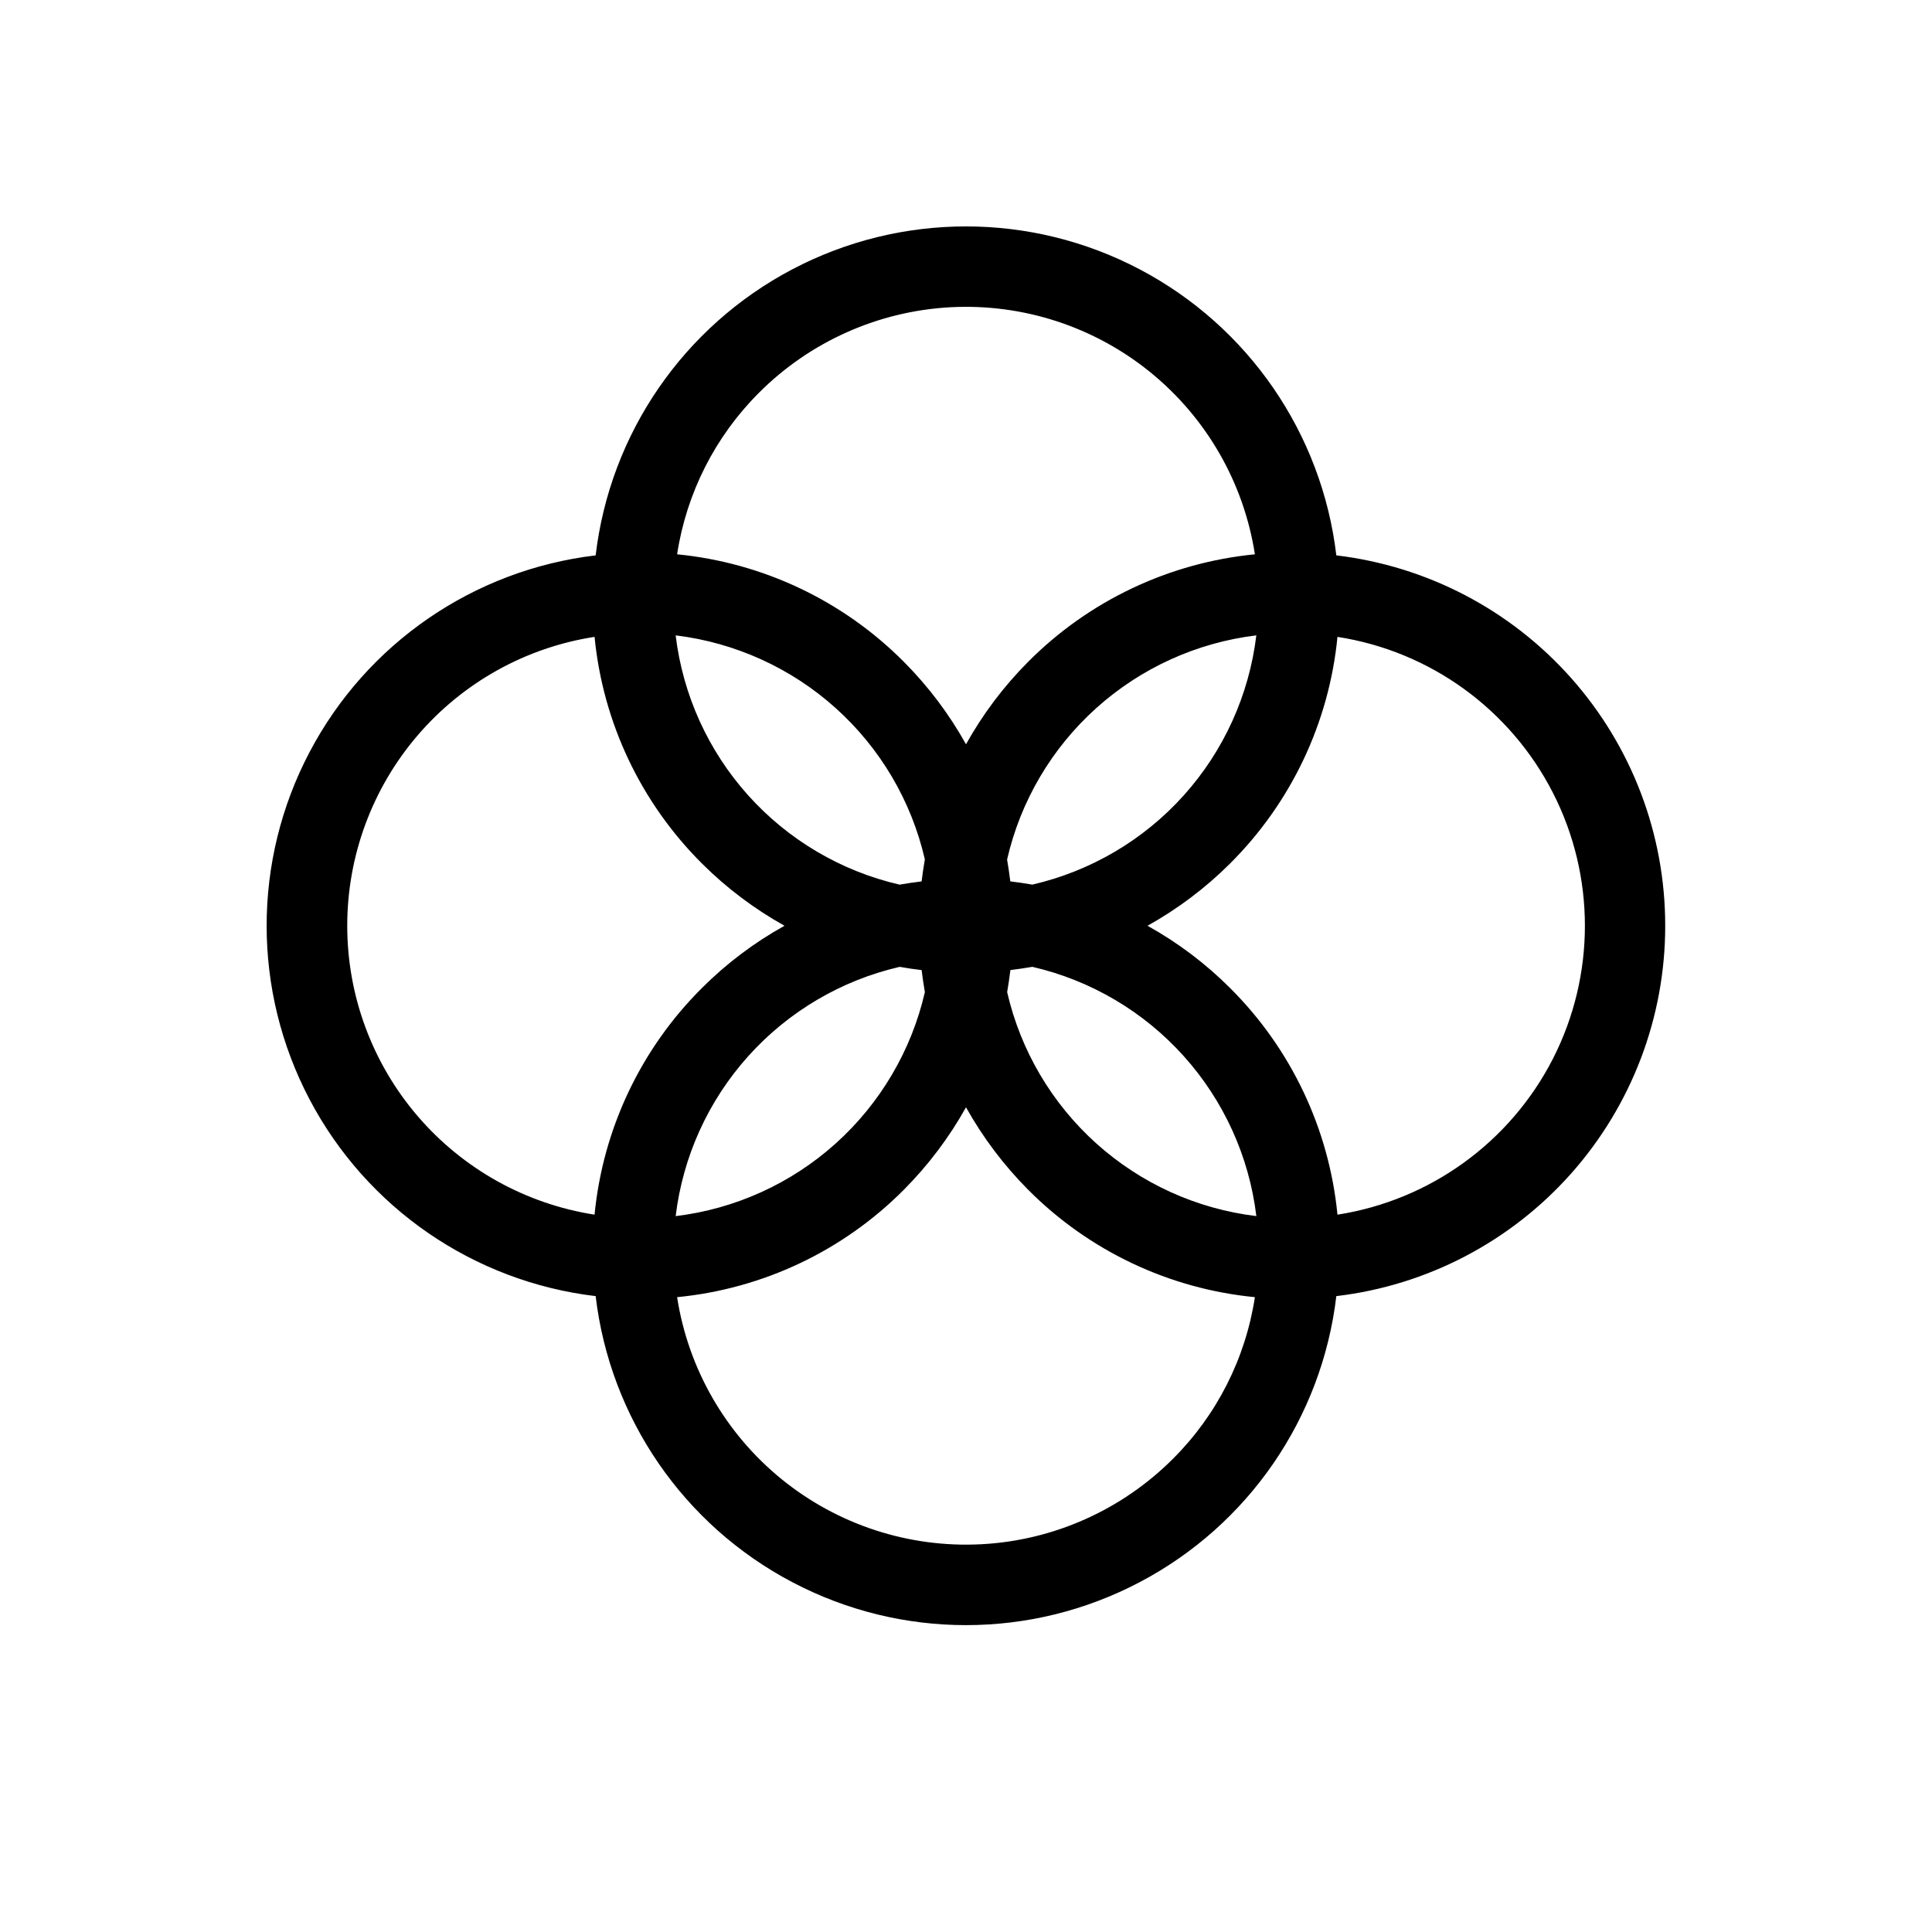
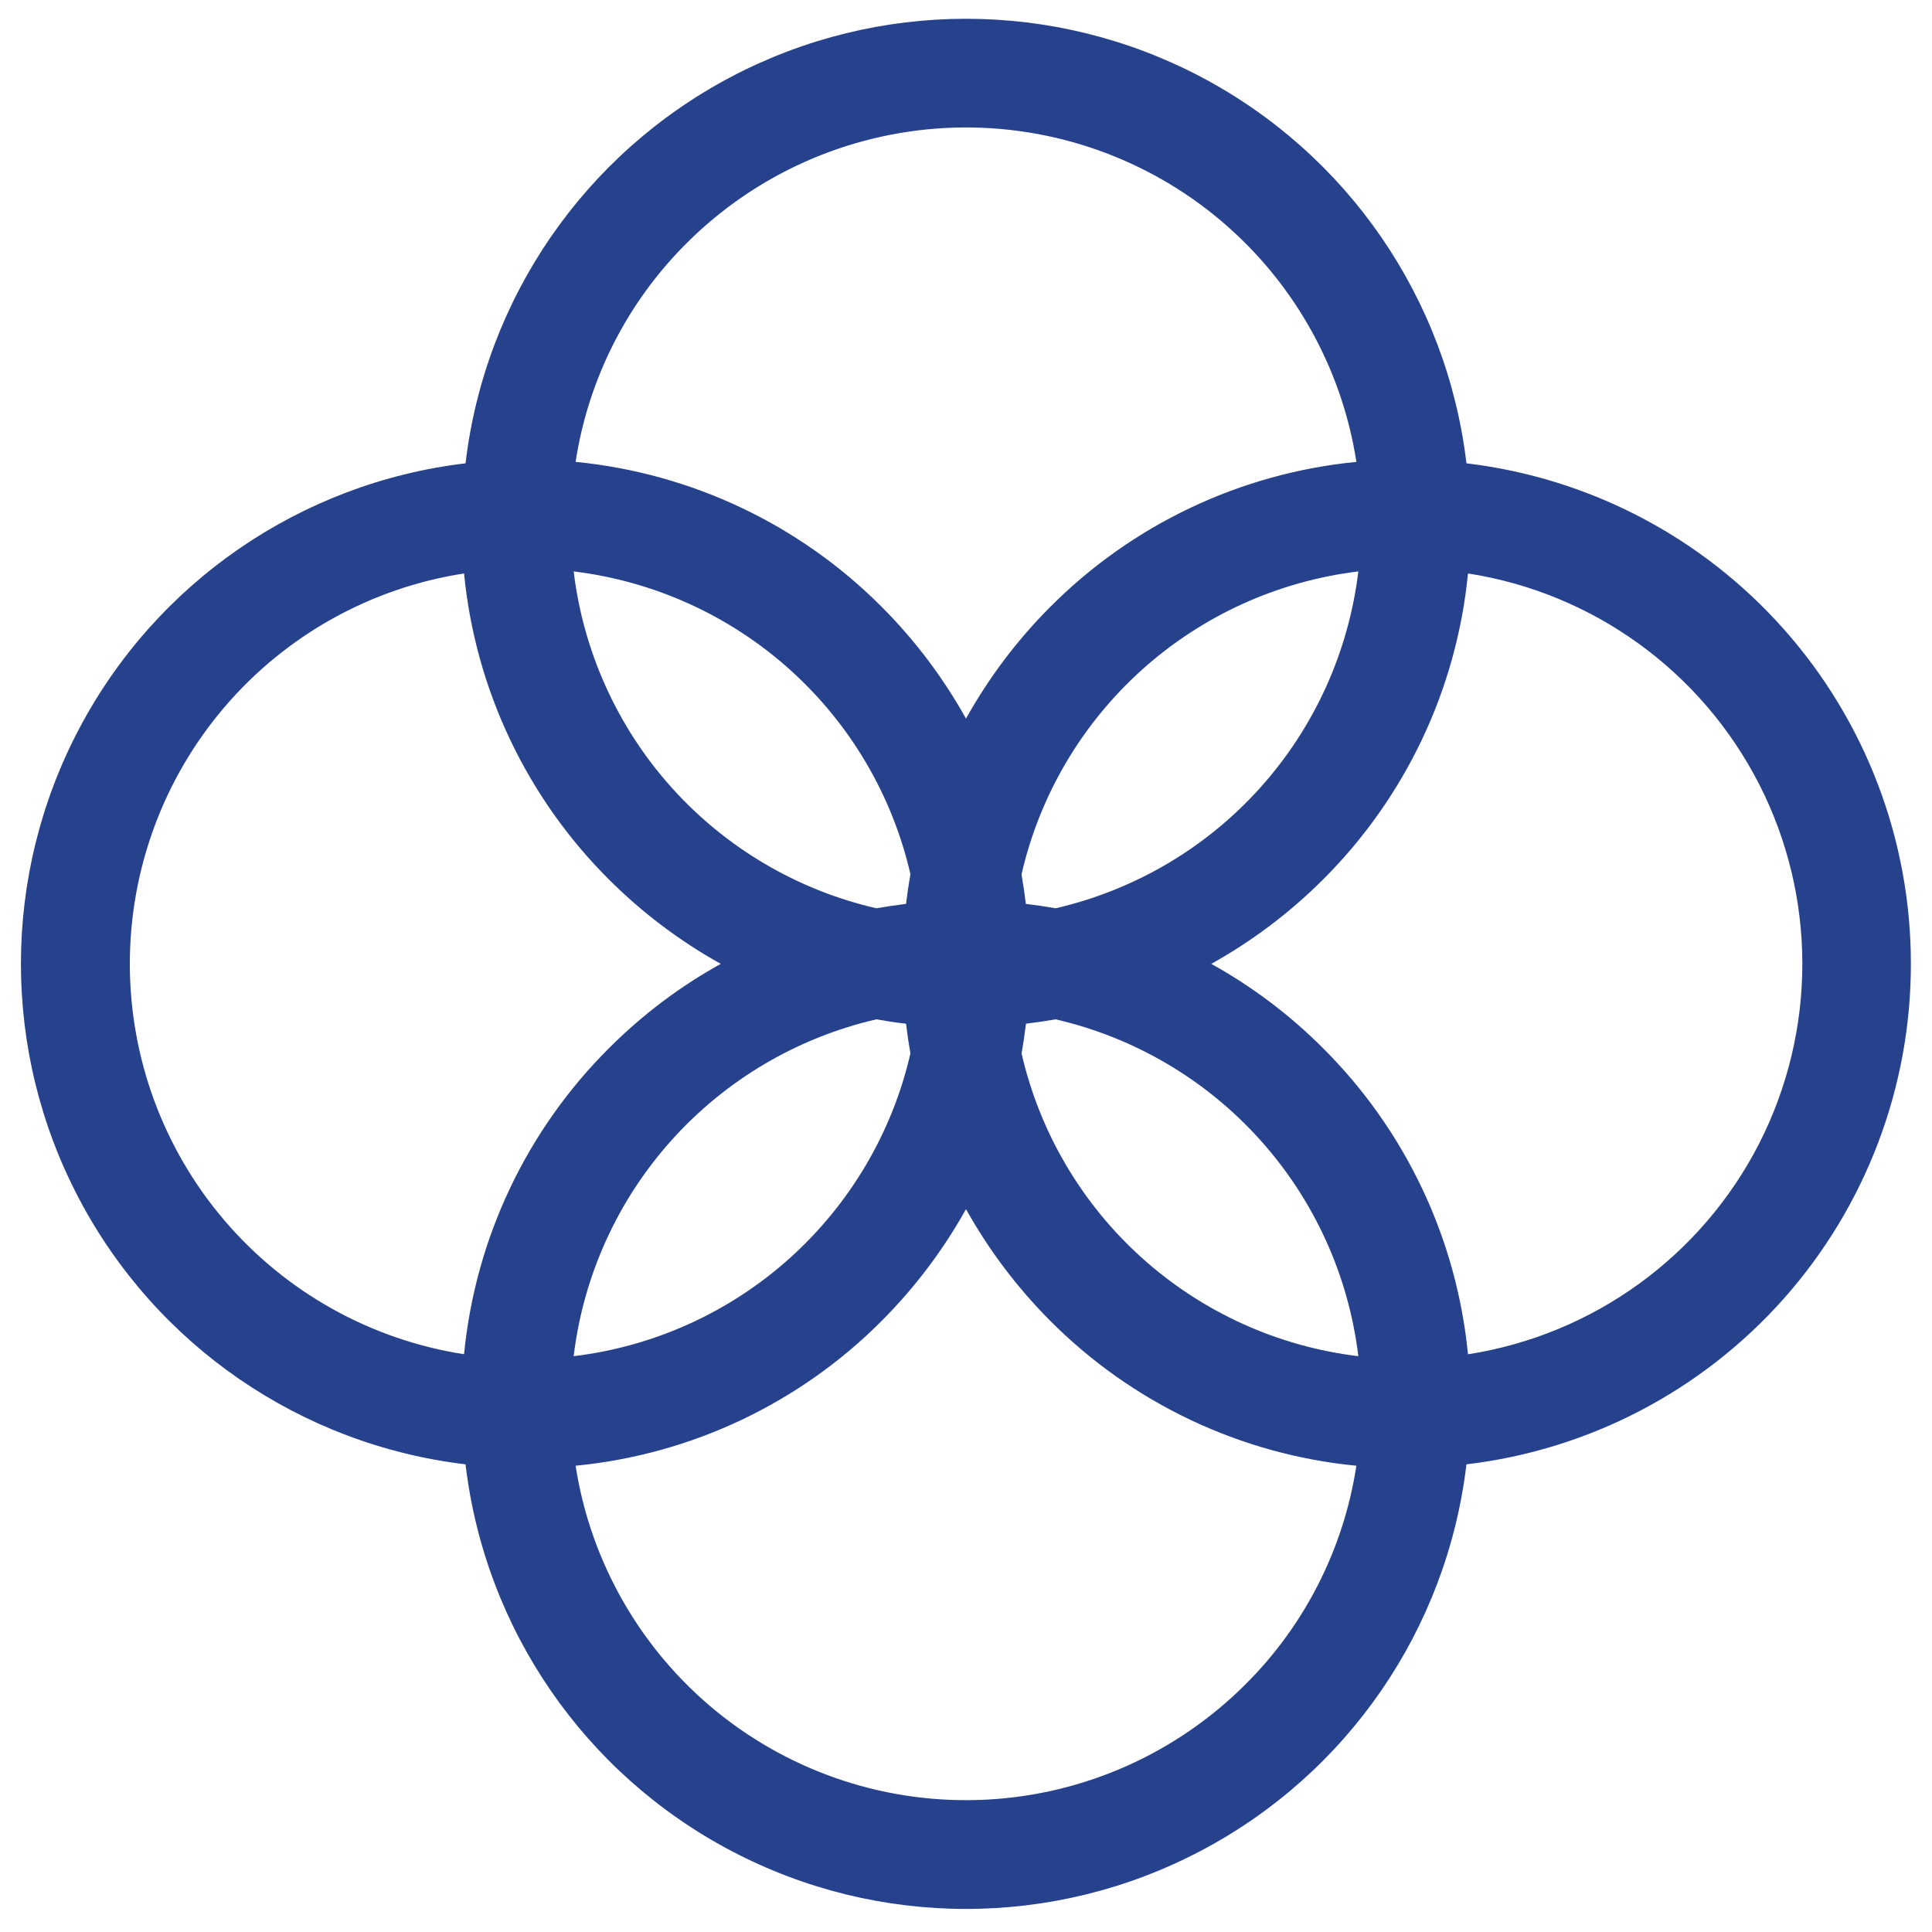
- <svg xmlns="http://www.w3.org/2000/svg" width="100pt" height="100pt" version="1.1" viewBox="0 0 100 100">
-   <path d="m86.191 47.918c0.004-4.727-1.73-9.289-4.867-12.82-3.137-3.535-7.461-5.793-12.156-6.352-0.746-6.312-4.555-11.848-10.184-14.809-5.625-2.957-12.344-2.957-17.969 0-5.629 2.961-9.438 8.496-10.184 14.809-6.312 0.75-11.852 4.559-14.809 10.184-2.961 5.625-2.961 12.348 0 17.973 2.957 5.625 8.496 9.434 14.809 10.184 0.746 6.312 4.555 11.852 10.184 14.809 5.625 2.961 12.344 2.961 17.969 0 5.629-2.957 9.438-8.496 10.184-14.809 4.695-0.555 9.02-2.816 12.156-6.348 3.137-3.535 4.871-8.098 4.867-12.82zm-38.488-2.297c-0.383 0.047-0.762 0.102-1.141 0.168h0.004c-3.023-0.695-5.762-2.309-7.836-4.617s-3.387-5.203-3.758-8.285c3.082 0.375 5.973 1.688 8.281 3.762 2.309 2.074 3.922 4.809 4.617 7.832-0.066 0.379-0.121 0.758-0.168 1.141zm0 4.59c0.047 0.383 0.102 0.762 0.168 1.141-0.695 3.023-2.309 5.758-4.617 7.836-2.309 2.074-5.199 3.387-8.281 3.758 0.371-3.082 1.684-5.973 3.758-8.281 2.074-2.309 4.812-3.922 7.836-4.621 0.375 0.066 0.754 0.125 1.137 0.168zm4.59 0c0.383-0.047 0.762-0.102 1.141-0.168 3.027 0.699 5.762 2.312 7.836 4.621 2.074 2.309 3.387 5.199 3.758 8.281-3.082-0.371-5.973-1.684-8.281-3.758s-3.922-4.812-4.617-7.836c0.066-0.379 0.121-0.758 0.168-1.141zm0-4.59c-0.047-0.383-0.102-0.762-0.168-1.141h0.004c0.695-3.023 2.309-5.758 4.617-7.832 2.309-2.074 5.199-3.387 8.281-3.762-0.371 3.082-1.684 5.977-3.758 8.285s-4.809 3.918-7.836 4.617c-0.375-0.066-0.754-0.121-1.137-0.168zm-13.008-25.293c2.648-2.652 6.184-4.227 9.926-4.426 3.742-0.195 7.422 1.004 10.332 3.367 2.906 2.363 4.836 5.719 5.41 9.422-4.441 0.434-8.594 2.402-11.738 5.566-1.262 1.266-2.344 2.703-3.215 4.266-0.871-1.562-1.953-3-3.215-4.266-3.144-3.164-7.297-5.133-11.738-5.566 0.484-3.168 1.969-6.098 4.238-8.363zm-21.312 27.59c0-3.613 1.289-7.106 3.637-9.848 2.348-2.742 5.598-4.555 9.164-5.106 0.434 4.441 2.402 8.59 5.566 11.738 1.266 1.262 2.703 2.344 4.266 3.215-1.562 0.867-3 1.949-4.266 3.215-3.164 3.144-5.133 7.297-5.566 11.738-3.566-0.555-6.816-2.367-9.164-5.109-2.348-2.742-3.637-6.234-3.637-9.844zm42.742 27.586c-2.648 2.652-6.184 4.231-9.926 4.426-3.742 0.195-7.422-1.004-10.332-3.367-2.906-2.363-4.836-5.719-5.41-9.422 4.441-0.43 8.594-2.398 11.738-5.562 1.262-1.27 2.344-2.703 3.215-4.266 0.871 1.562 1.953 2.996 3.215 4.266 3.144 3.164 7.297 5.133 11.738 5.562-0.484 3.168-1.969 6.102-4.238 8.363zm8.512-12.633c-0.434-4.441-2.402-8.594-5.566-11.738-1.266-1.266-2.703-2.348-4.266-3.215 1.562-0.871 3-1.953 4.266-3.215 3.164-3.148 5.133-7.297 5.566-11.738 4.797 0.742 8.941 3.746 11.152 8.07 2.207 4.32 2.207 9.441 0 13.766-2.211 4.32-6.356 7.324-11.152 8.07z" />
+ <svg xmlns="http://www.w3.org/2000/svg" width="74px" height="74px" viewBox="0 0 74 74" version="1.1">
+   <defs />
+   <g id="Page-1" stroke="none" stroke-width="1" fill="none" fill-rule="evenodd">
+     <g id="events-society" fill-rule="nonzero" fill="#27428C">
+       <path d="M73.191,36.918 C73.195,32.191 71.46,27.629 68.324,24.098 C65.187,20.563 60.863,18.305 56.168,17.746 C55.422,11.434 51.613,5.898 45.984,2.937 C40.359,-0.02 33.64,-0.02 28.015,2.937 C22.386,5.898 18.577,11.434 17.831,17.746 C11.518,18.496 5.979,22.305 3.022,27.93 C0.061,33.555 0.061,40.278 3.022,45.903 C5.979,51.528 11.518,55.337 17.831,56.087 C18.577,62.4 22.386,67.939 28.015,70.896 C33.64,73.857 40.359,73.857 45.984,70.896 C51.613,67.939 55.421,62.4 56.168,56.087 C60.863,55.533 65.187,53.271 68.324,49.74 C71.46,46.205 73.195,41.642 73.191,36.92 L73.191,36.918 Z M34.703,34.621 C34.32,34.668 33.941,34.723 33.562,34.789 L33.566,34.789 C30.543,34.094 27.805,32.48 25.73,30.172 C23.656,27.863 22.344,24.969 21.973,21.887 C25.055,22.262 27.945,23.574 30.254,25.648 C32.562,27.723 34.176,30.457 34.871,33.48 C34.805,33.859 34.75,34.238 34.703,34.621 L34.703,34.621 Z M34.703,39.211 C34.75,39.594 34.805,39.973 34.871,40.352 C34.176,43.375 32.562,46.109 30.254,48.187 C27.945,50.262 25.055,51.574 21.973,51.945 C22.344,48.863 23.656,45.972 25.73,43.664 C27.805,41.355 30.543,39.742 33.566,39.043 C33.941,39.109 34.32,39.168 34.703,39.211 L34.703,39.211 Z M39.293,39.211 C39.676,39.164 40.055,39.109 40.433,39.043 C43.461,39.742 46.195,41.355 48.269,43.664 C50.343,45.973 51.656,48.863 52.027,51.945 C48.945,51.574 46.054,50.262 43.746,48.187 C41.437,46.113 39.824,43.375 39.129,40.352 C39.195,39.973 39.25,39.594 39.297,39.211 L39.293,39.211 Z M39.293,34.621 C39.246,34.238 39.191,33.859 39.125,33.48 L39.129,33.48 C39.824,30.457 41.437,27.723 43.746,25.648 C46.055,23.574 48.945,22.262 52.027,21.887 C51.656,24.969 50.344,27.863 48.269,30.172 C46.195,32.481 43.461,34.09 40.433,34.789 C40.058,34.723 39.68,34.668 39.297,34.621 L39.293,34.621 Z M26.285,9.328 C28.933,6.676 32.468,5.101 36.211,4.902 C39.953,4.707 43.633,5.906 46.543,8.27 C49.449,10.633 51.379,13.988 51.953,17.691 C47.511,18.125 43.359,20.094 40.215,23.258 C38.953,24.523 37.871,25.961 37,27.523 C36.129,25.961 35.047,24.523 33.785,23.258 C30.641,20.094 26.488,18.125 22.047,17.691 C22.532,14.523 24.016,11.594 26.285,9.328 L26.285,9.328 Z M4.973,36.918 C4.973,33.305 6.262,29.813 8.61,27.07 C10.957,24.328 14.207,22.516 17.774,21.965 C18.207,26.406 20.176,30.555 23.34,33.703 C24.606,34.965 26.043,36.047 27.606,36.918 C26.043,37.785 24.606,38.867 23.34,40.133 C20.176,43.277 18.207,47.429 17.774,51.87 C14.207,51.316 10.957,49.503 8.61,46.761 C6.262,44.019 4.973,40.527 4.973,36.917 L4.973,36.918 Z M47.715,64.504 C45.066,67.156 41.531,68.735 37.789,68.93 C34.047,69.125 30.367,67.926 27.457,65.563 C24.551,63.199 22.621,59.844 22.047,56.141 C26.488,55.711 30.641,53.742 33.785,50.578 C35.047,49.309 36.129,47.875 37,46.313 C37.871,47.875 38.953,49.309 40.214,50.578 C43.359,53.742 47.511,55.711 51.952,56.141 C51.468,59.309 49.984,62.242 47.714,64.504 L47.715,64.504 Z M56.227,51.871 C55.793,47.43 53.824,43.277 50.66,40.133 C49.395,38.867 47.957,37.785 46.395,36.918 C47.957,36.047 49.395,34.965 50.66,33.703 C53.824,30.555 55.793,26.407 56.227,21.965 C61.023,22.708 65.168,25.712 67.379,30.036 C69.585,34.356 69.585,39.477 67.379,43.802 C65.168,48.122 61.023,51.126 56.227,51.872 L56.227,51.871 Z" id="Shape" />
+     </g>
+   </g>
</svg>
